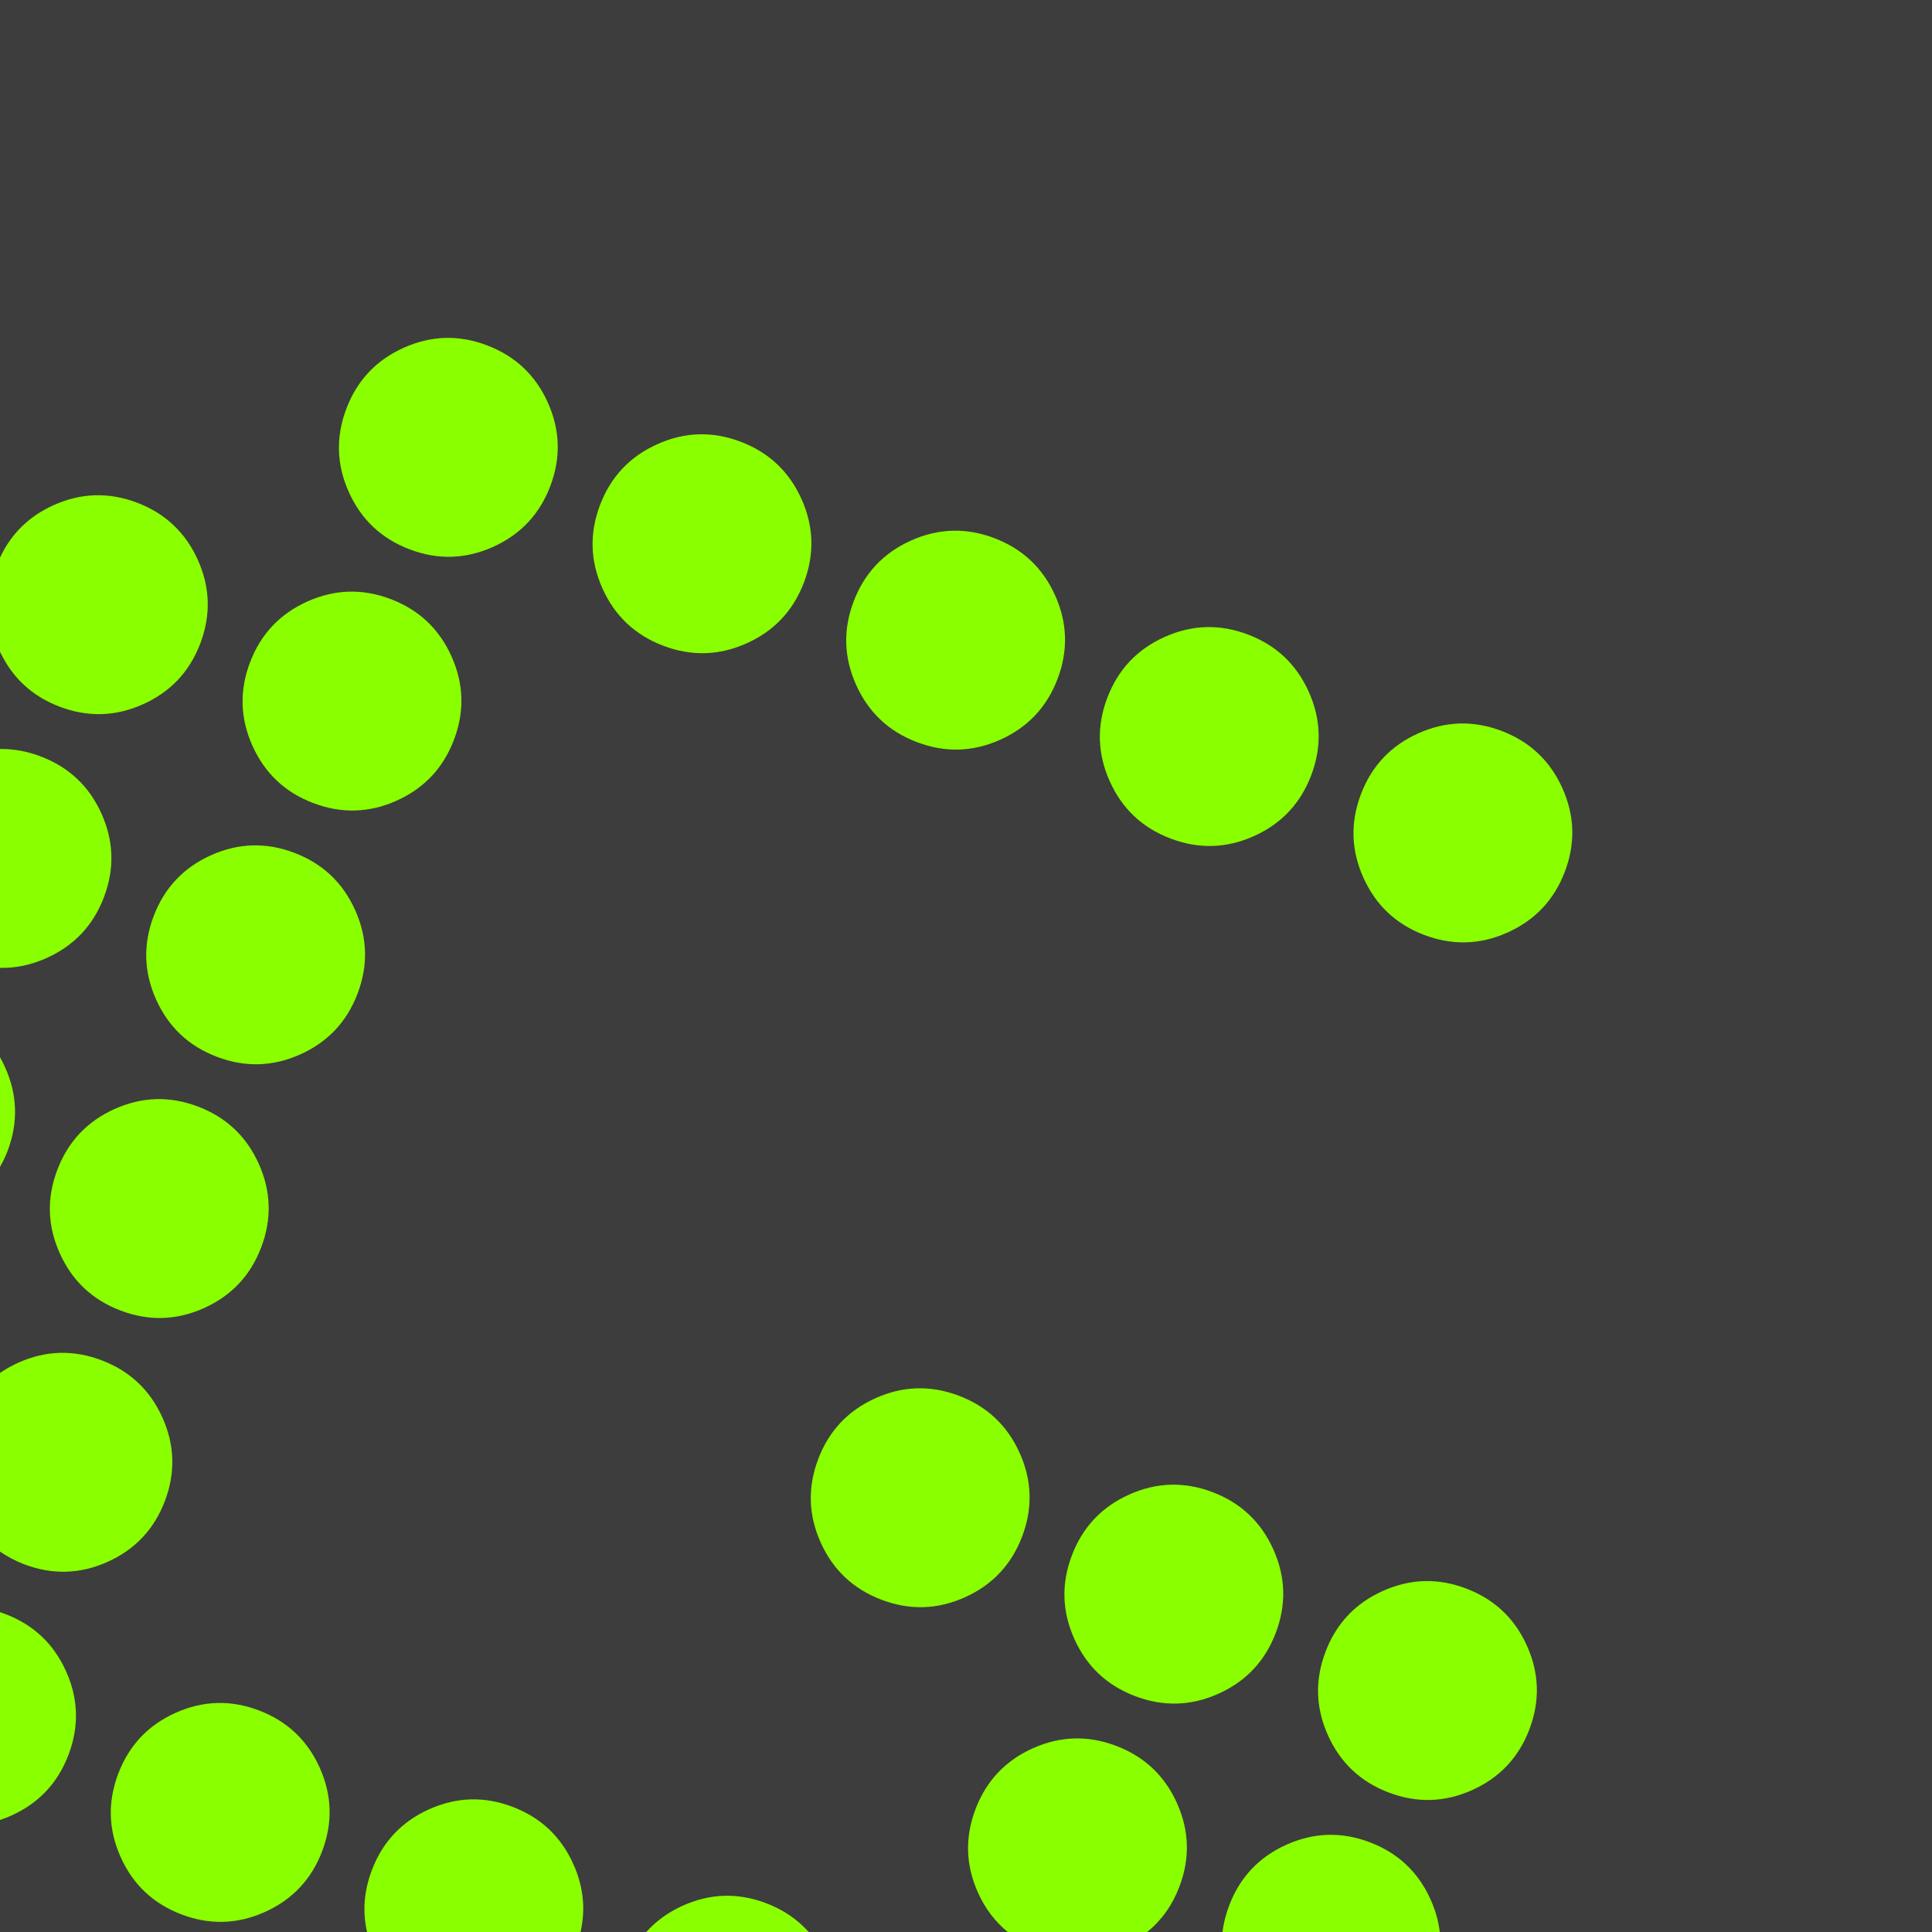
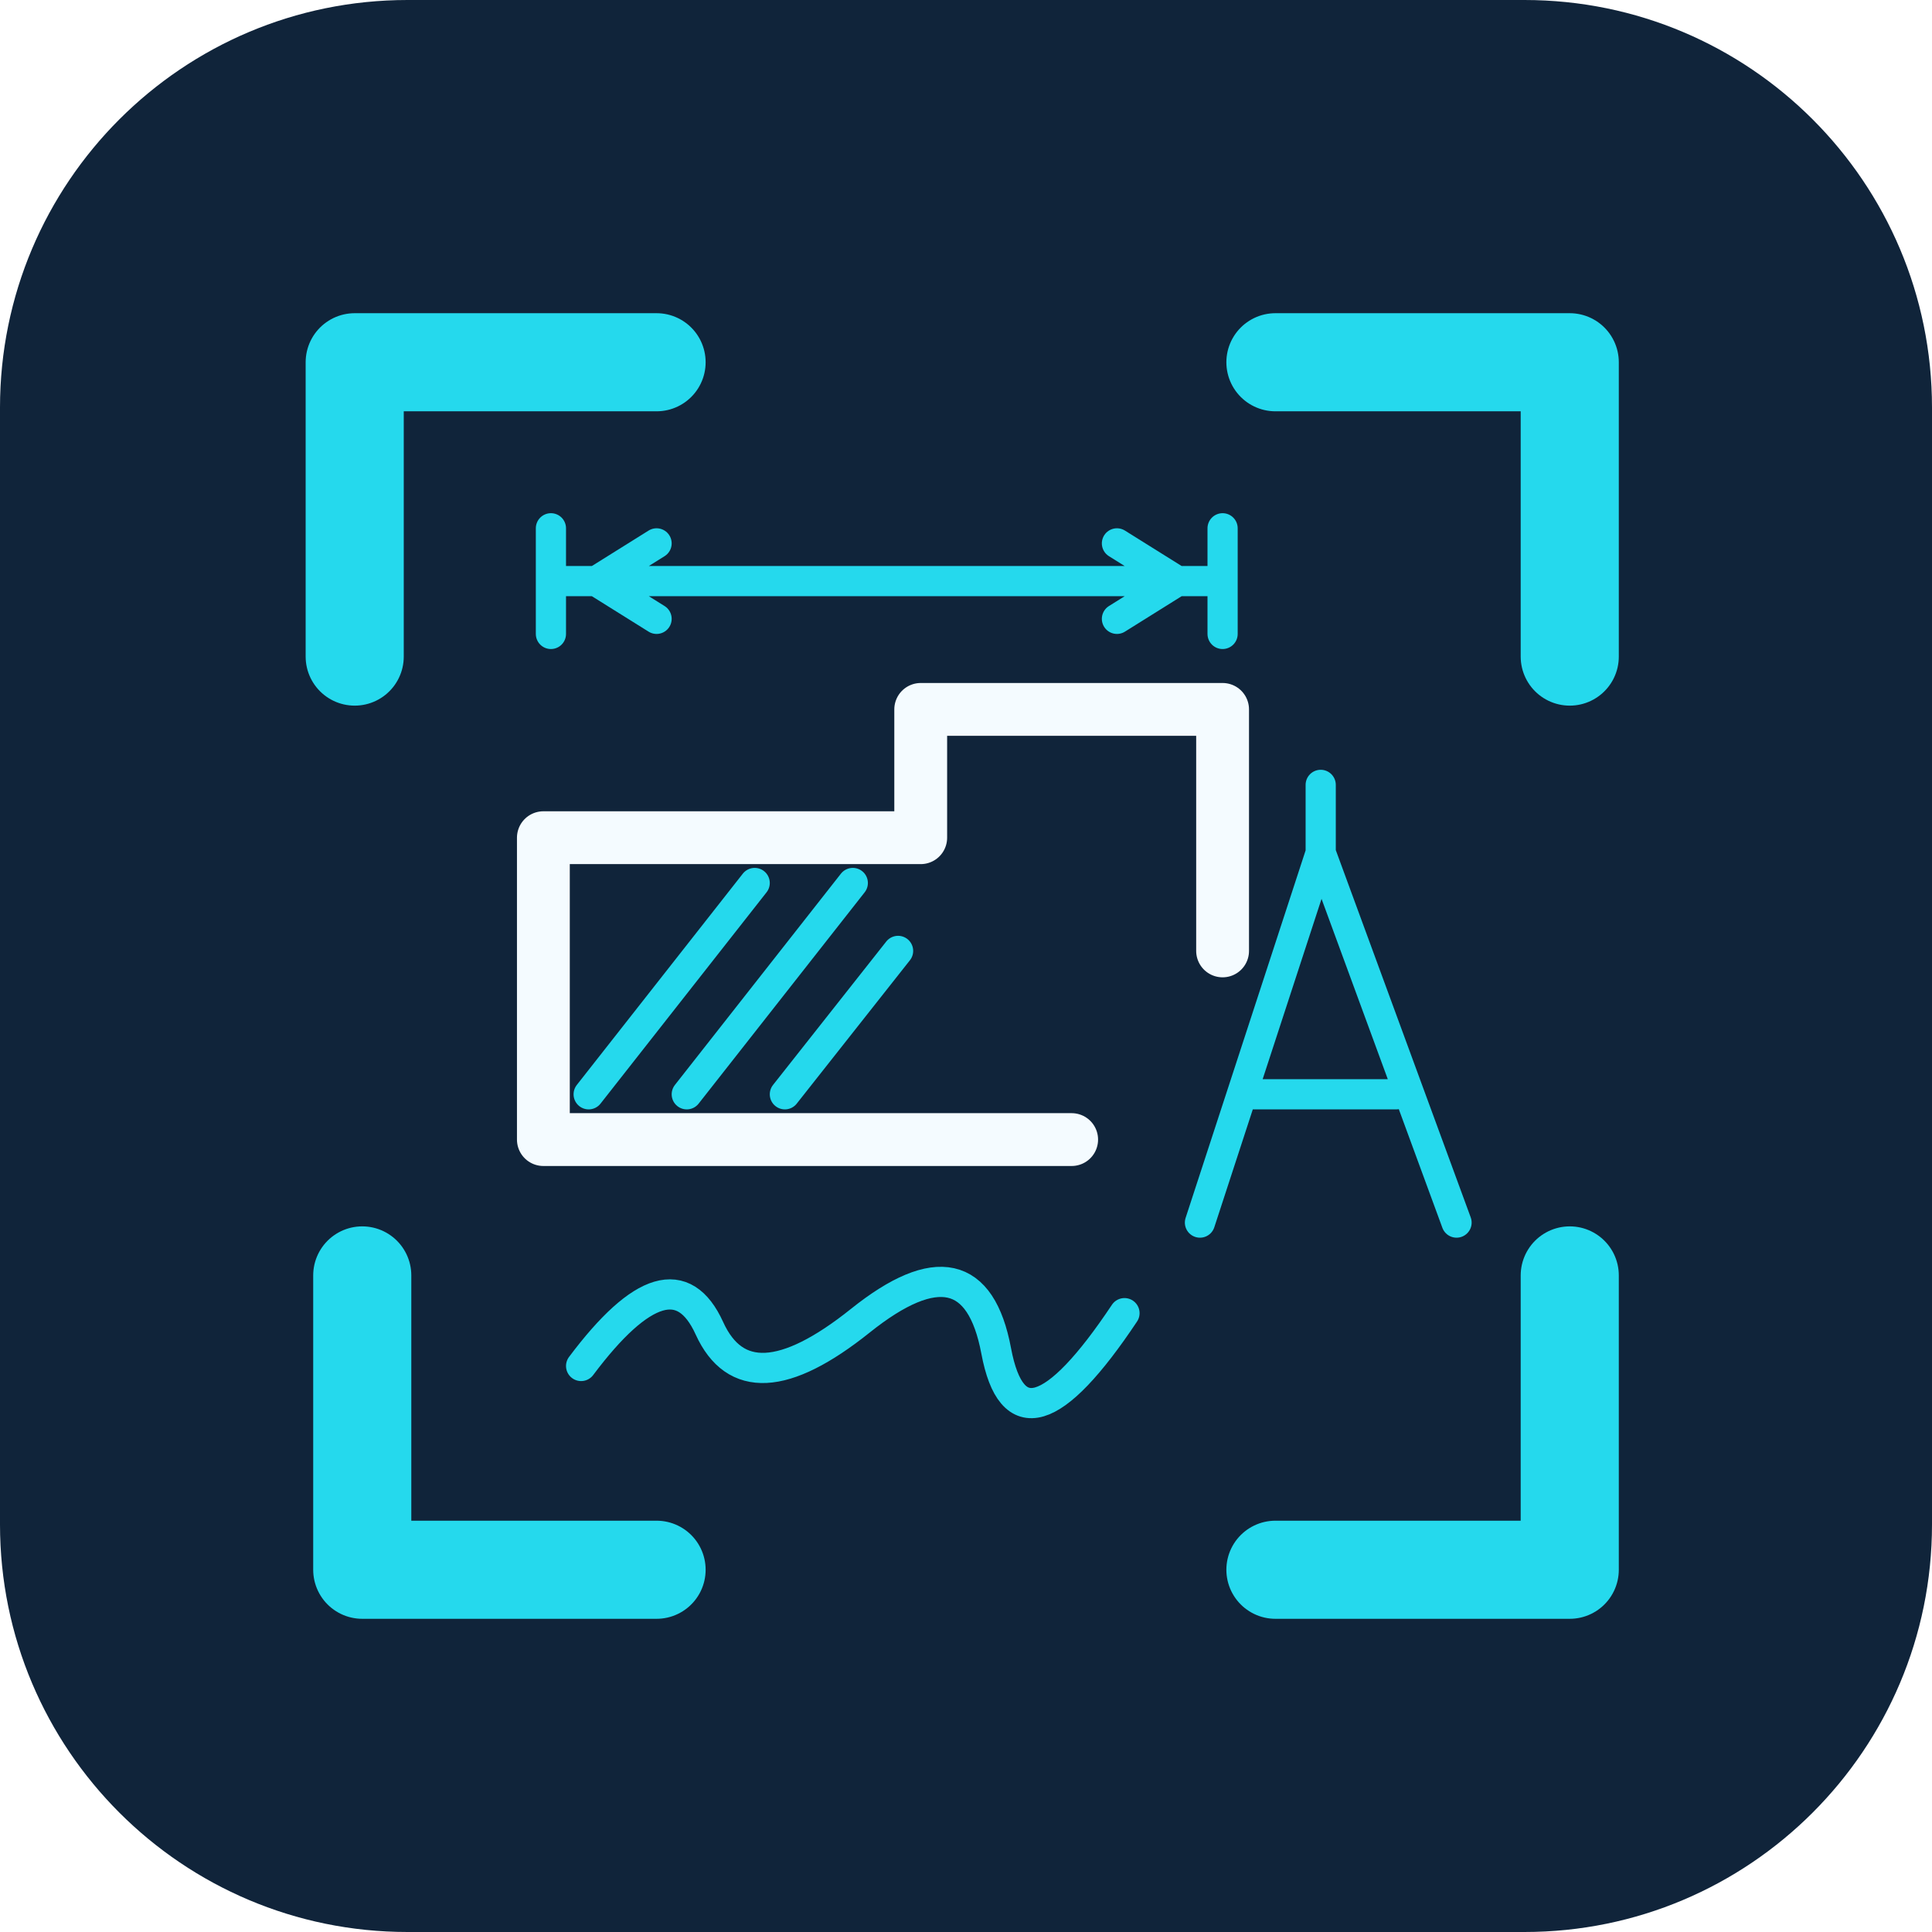
- <svg xmlns="http://www.w3.org/2000/svg" id="Layer_1" x="0" y="0" enable-background="new 0 0 520 520" version="1.1" viewBox="0 0 520 520" xml:space="preserve">
-   <g id="Rectangle_1_1_">
-     <g id="Rectangle_1">
-       <g>
-         <rect width="520" height="520" fill="#3D3D3D" />
-       </g>
-     </g>
+ <svg xmlns="http://www.w3.org/2000/svg" viewBox="0 0 256 256">
+   <rect width="256" height="256" rx="54" fill="#10243a" />
+   <g stroke="#25d9ed" stroke-width="13" fill="none" stroke-linecap="round" stroke-linejoin="round">
+     <path d="M47 87V48h40M169 48h39v39M208 169v39h-39M87 208H48v-39" />
  </g>
-   <g>
-     <g>
-       <path fill="#8AFF00" d="M69.692,460.364c-7.592-2.886-15.072-2.663-22.46,0.658c-7.388,3.32-12.525,8.779-15.405,16.363 c-2.884,7.597-2.663,15.078,0.658,22.47c3.32,7.392,8.766,12.525,16.358,15.41c7.582,2.883,15.072,2.664,22.46-0.657 c7.388-3.321,12.521-8.77,15.405-16.364c2.88-7.584,2.663-15.077-0.658-22.469C82.729,468.383,77.273,463.246,69.692,460.364z" />
-       <path fill="#8AFF00" d="M27.978,241.475c2.88-7.584,2.663-15.077-0.658-22.469c-3.32-7.391-8.776-12.529-16.358-15.411 c-3.68-1.398-7.333-2.06-10.962-1.999v58.903c4.222,0.097,8.414-0.79,12.573-2.659C19.961,254.518,25.094,249.07,27.978,241.475z" />
-       <path fill="#8AFF00" d="M44.375,404.007c2.88-7.585,2.663-15.077-0.658-22.47c-3.32-7.391-8.776-12.529-16.358-15.411 c-7.592-2.885-15.072-2.663-22.46,0.658C3.135,367.577,1.507,368.5,0,369.537v48.069c1.966,1.355,4.119,2.514,6.51,3.423 c7.582,2.881,15.072,2.663,22.46-0.658C36.359,417.049,41.491,411.602,44.375,404.007z" />
-       <path fill="#8AFF00" d="M1.425,434.42c-0.476-0.181-0.95-0.35-1.425-0.506v55.933c1.014-0.338,2.026-0.729,3.036-1.183 c7.389-3.321,12.521-8.77,15.405-16.364c2.88-7.585,2.662-15.078-0.658-22.469C14.463,442.439,9.007,437.301,1.425,434.42z" />
-       <path fill="#8AFF00" d="M1.385,287.299c-0.426-0.947-0.889-1.855-1.385-2.729v29.506c0.764-1.356,1.462-2.776,2.043-4.307 C4.923,302.184,4.706,294.691,1.385,287.299z" />
-       <path fill="#8AFF00" d="M32.445,352.734c7.582,2.883,15.072,2.664,22.46-0.657c7.388-3.321,12.521-8.769,15.405-16.364 c2.88-7.584,2.663-15.076-0.658-22.469c-3.321-7.393-8.776-12.529-16.358-15.411c-7.592-2.886-15.072-2.663-22.46,0.658 s-12.524,8.78-15.405,16.364c-2.884,7.596-2.663,15.078,0.658,22.469C19.407,344.716,24.853,349.85,32.445,352.734z" />
-       <path fill="#8AFF00" d="M110.249,147.855c7.582,2.882,15.072,2.664,22.46-0.658c7.388-3.321,12.521-8.77,15.405-16.364 c2.88-7.584,2.663-15.077-0.658-22.469c-3.32-7.392-8.776-12.529-16.358-15.411c-7.592-2.885-15.072-2.663-22.46,0.658 c-7.388,3.321-12.524,8.78-15.405,16.364c-2.884,7.596-2.663,15.078,0.658,22.47C97.211,139.836,102.657,144.971,110.249,147.855z" />
-       <path fill="#8AFF00" d="M315.05,225.69c7.581,2.881,15.071,2.663,22.46-0.658c7.39-3.321,12.521-8.771,15.405-16.364 c2.88-7.585,2.662-15.078-0.658-22.469c-3.32-7.392-8.775-12.53-16.357-15.411c-7.593-2.886-15.071-2.664-22.46,0.657 c-7.39,3.322-12.524,8.78-15.405,16.365c-2.884,7.595-2.662,15.077,0.658,22.469C302.012,217.671,307.457,222.805,315.05,225.69z" />
-       <path fill="#8AFF00" d="M0,175.408c3.343,7.053,8.675,11.993,16.048,14.796c7.582,2.882,15.072,2.664,22.46-0.658 c7.389-3.321,12.521-8.769,15.405-16.364c2.88-7.584,2.662-15.077-0.658-22.469c-3.32-7.392-8.776-12.529-16.358-15.411 c-7.592-2.886-15.072-2.663-22.46,0.658C7.802,138.942,3,143.663,0,150.084V175.408z" />
-       <path fill="#8AFF00" d="M84.314,216.149c7.582,2.881,15.072,2.663,22.46-0.658c7.388-3.321,12.521-8.77,15.405-16.364 c2.88-7.585,2.663-15.078-0.658-22.47c-3.32-7.391-8.776-12.529-16.358-15.41c-7.592-2.886-15.072-2.664-22.46,0.657 c-7.388,3.322-12.525,8.78-15.405,16.365c-2.884,7.595-2.662,15.077,0.658,22.469C71.276,208.129,76.722,213.264,84.314,216.149z" />
-       <path fill="#8AFF00" d="M246.782,199.745c7.582,2.882,15.071,2.664,22.461-0.658c7.388-3.321,12.521-8.769,15.405-16.364 c2.879-7.584,2.662-15.077-0.658-22.469s-8.776-12.529-16.358-15.411c-7.592-2.885-15.071-2.663-22.46,0.658 c-7.389,3.321-12.524,8.779-15.405,16.364c-2.884,7.596-2.662,15.078,0.658,22.469C233.745,191.726,239.19,196.86,246.782,199.745 z" />
-       <path fill="#8AFF00" d="M95.587,244.951c-3.32-7.392-8.776-12.53-16.358-15.411c-7.592-2.886-15.072-2.663-22.46,0.658 c-7.388,3.321-12.524,8.779-15.405,16.364c-2.884,7.595-2.662,15.079,0.658,22.469c3.32,7.392,8.766,12.525,16.358,15.41 c7.582,2.883,15.072,2.664,22.46-0.657c7.389-3.321,12.521-8.771,15.405-16.364C99.125,259.835,98.907,252.342,95.587,244.951z" />
-       <path fill="#8AFF00" d="M343.377,439.492c2.881-7.585,2.663-15.078-0.657-22.469c-3.319-7.393-8.775-12.529-16.357-15.412 c-7.593-2.885-15.072-2.662-22.46,0.658c-7.389,3.321-12.524,8.779-15.405,16.364c-2.884,7.595-2.662,15.078,0.657,22.469 c3.32,7.393,8.767,12.525,16.357,15.411c7.582,2.883,15.072,2.663,22.461-0.657C335.36,452.535,340.493,447.087,343.377,439.492z" />
-       <path fill="#8AFF00" d="M420.523,212.144c-3.32-7.392-8.776-12.529-16.357-15.411c-7.593-2.886-15.072-2.663-22.461,0.658 c-7.388,3.321-12.524,8.779-15.404,16.364c-2.885,7.595-2.663,15.078,0.657,22.469c3.32,7.392,8.766,12.526,16.358,15.411 c7.581,2.882,15.07,2.664,22.46-0.658c7.389-3.321,12.521-8.769,15.404-16.364C424.062,227.028,423.844,219.535,420.523,212.144z" />
-       <path fill="#8AFF00" d="M394.628,427.557c-7.592-2.885-15.071-2.663-22.46,0.658s-12.524,8.78-15.405,16.364 c-2.884,7.596-2.662,15.078,0.658,22.47s8.766,12.525,16.357,15.41c7.582,2.882,15.071,2.664,22.461-0.657 c7.388-3.32,12.521-8.77,15.404-16.364c2.881-7.585,2.662-15.077-0.657-22.47C407.666,435.577,402.21,430.438,394.628,427.557z" />
-       <path fill="#8AFF00" d="M178.516,173.801c7.582,2.881,15.072,2.663,22.461-0.658c7.388-3.321,12.521-8.77,15.404-16.364 c2.881-7.585,2.663-15.078-0.657-22.469c-3.32-7.392-8.776-12.53-16.358-15.411c-7.592-2.886-15.072-2.664-22.46,0.658 c-7.389,3.321-12.525,8.779-15.405,16.364c-2.884,7.595-2.662,15.077,0.658,22.469 C165.478,165.781,170.924,170.915,178.516,173.801z" />
-       <path fill="#8AFF00" d="M259.705,429.912c7.389-3.321,12.521-8.771,15.404-16.364c2.882-7.585,2.662-15.078-0.656-22.47 c-3.32-7.391-8.776-12.529-16.358-15.41c-7.592-2.886-15.072-2.664-22.46,0.657c-7.389,3.321-12.525,8.78-15.405,16.364 c-2.885,7.596-2.662,15.078,0.657,22.47c3.32,7.391,8.767,12.524,16.358,15.411C244.827,433.451,252.317,433.233,259.705,429.912z" />
-     </g>
-     <g>
-       <path fill="#8AFF00" d="M317.442,507.785c2.881-7.584,2.663-15.077-0.657-22.469c-3.32-7.391-8.776-12.529-16.358-15.411 c-7.592-2.886-15.071-2.663-22.46,0.657c-7.389,3.321-12.525,8.78-15.404,16.364c-2.886,7.597-2.663,15.078,0.658,22.47 c1.935,4.31,4.615,7.827,7.999,10.604h37.555C312.637,516.853,315.539,512.796,317.442,507.785z" />
-       <path fill="#8AFF00" d="M385.051,511.262c-3.319-7.392-8.775-12.53-16.357-15.411c-7.593-2.886-15.072-2.663-22.46,0.658 c-7.39,3.321-12.524,8.779-15.405,16.364c-0.906,2.387-1.505,4.762-1.798,7.127h58.488 C387.17,517.072,386.353,514.159,385.051,511.262z" />
-       <path fill="#8AFF00" d="M154.316,501.721c-3.319-7.392-8.776-12.53-16.358-15.411c-7.592-2.886-15.072-2.663-22.46,0.657 c-7.388,3.322-12.524,8.78-15.405,16.365c-2.132,5.614-2.562,11.168-1.302,16.668h57.459 C157.667,513.843,157.024,507.748,154.316,501.721z" />
-       <path fill="#8AFF00" d="M206.226,512.254c-7.593-2.886-15.072-2.663-22.46,0.658c-3.912,1.758-7.173,4.134-9.821,7.088h43.716 C214.628,516.593,210.824,514.002,206.226,512.254z" />
-     </g>
+   <g fill="none" stroke="#f4fbff" stroke-width="7" stroke-linecap="round" stroke-linejoin="round">
+     <path d="M72 151v-40h50V94h40v32M72 151h70" />
+   </g>
+   <g fill="none" stroke="#25d9ed" stroke-width="4" stroke-linecap="round" stroke-linejoin="round">
+     <path d="M73 77h89m-89-7v14m89-14v14M79 77l8-5m-8 5 8 5m69-5-8-5m8 5-8 5M78 145l22-28m-9 28 22-28m-9 28 15-19M159 162l16-49 18 49M175 113v-9M165 145h20M77 181q12-16 17-5t20-1 18 4 17-5" />
  </g>
</svg>
